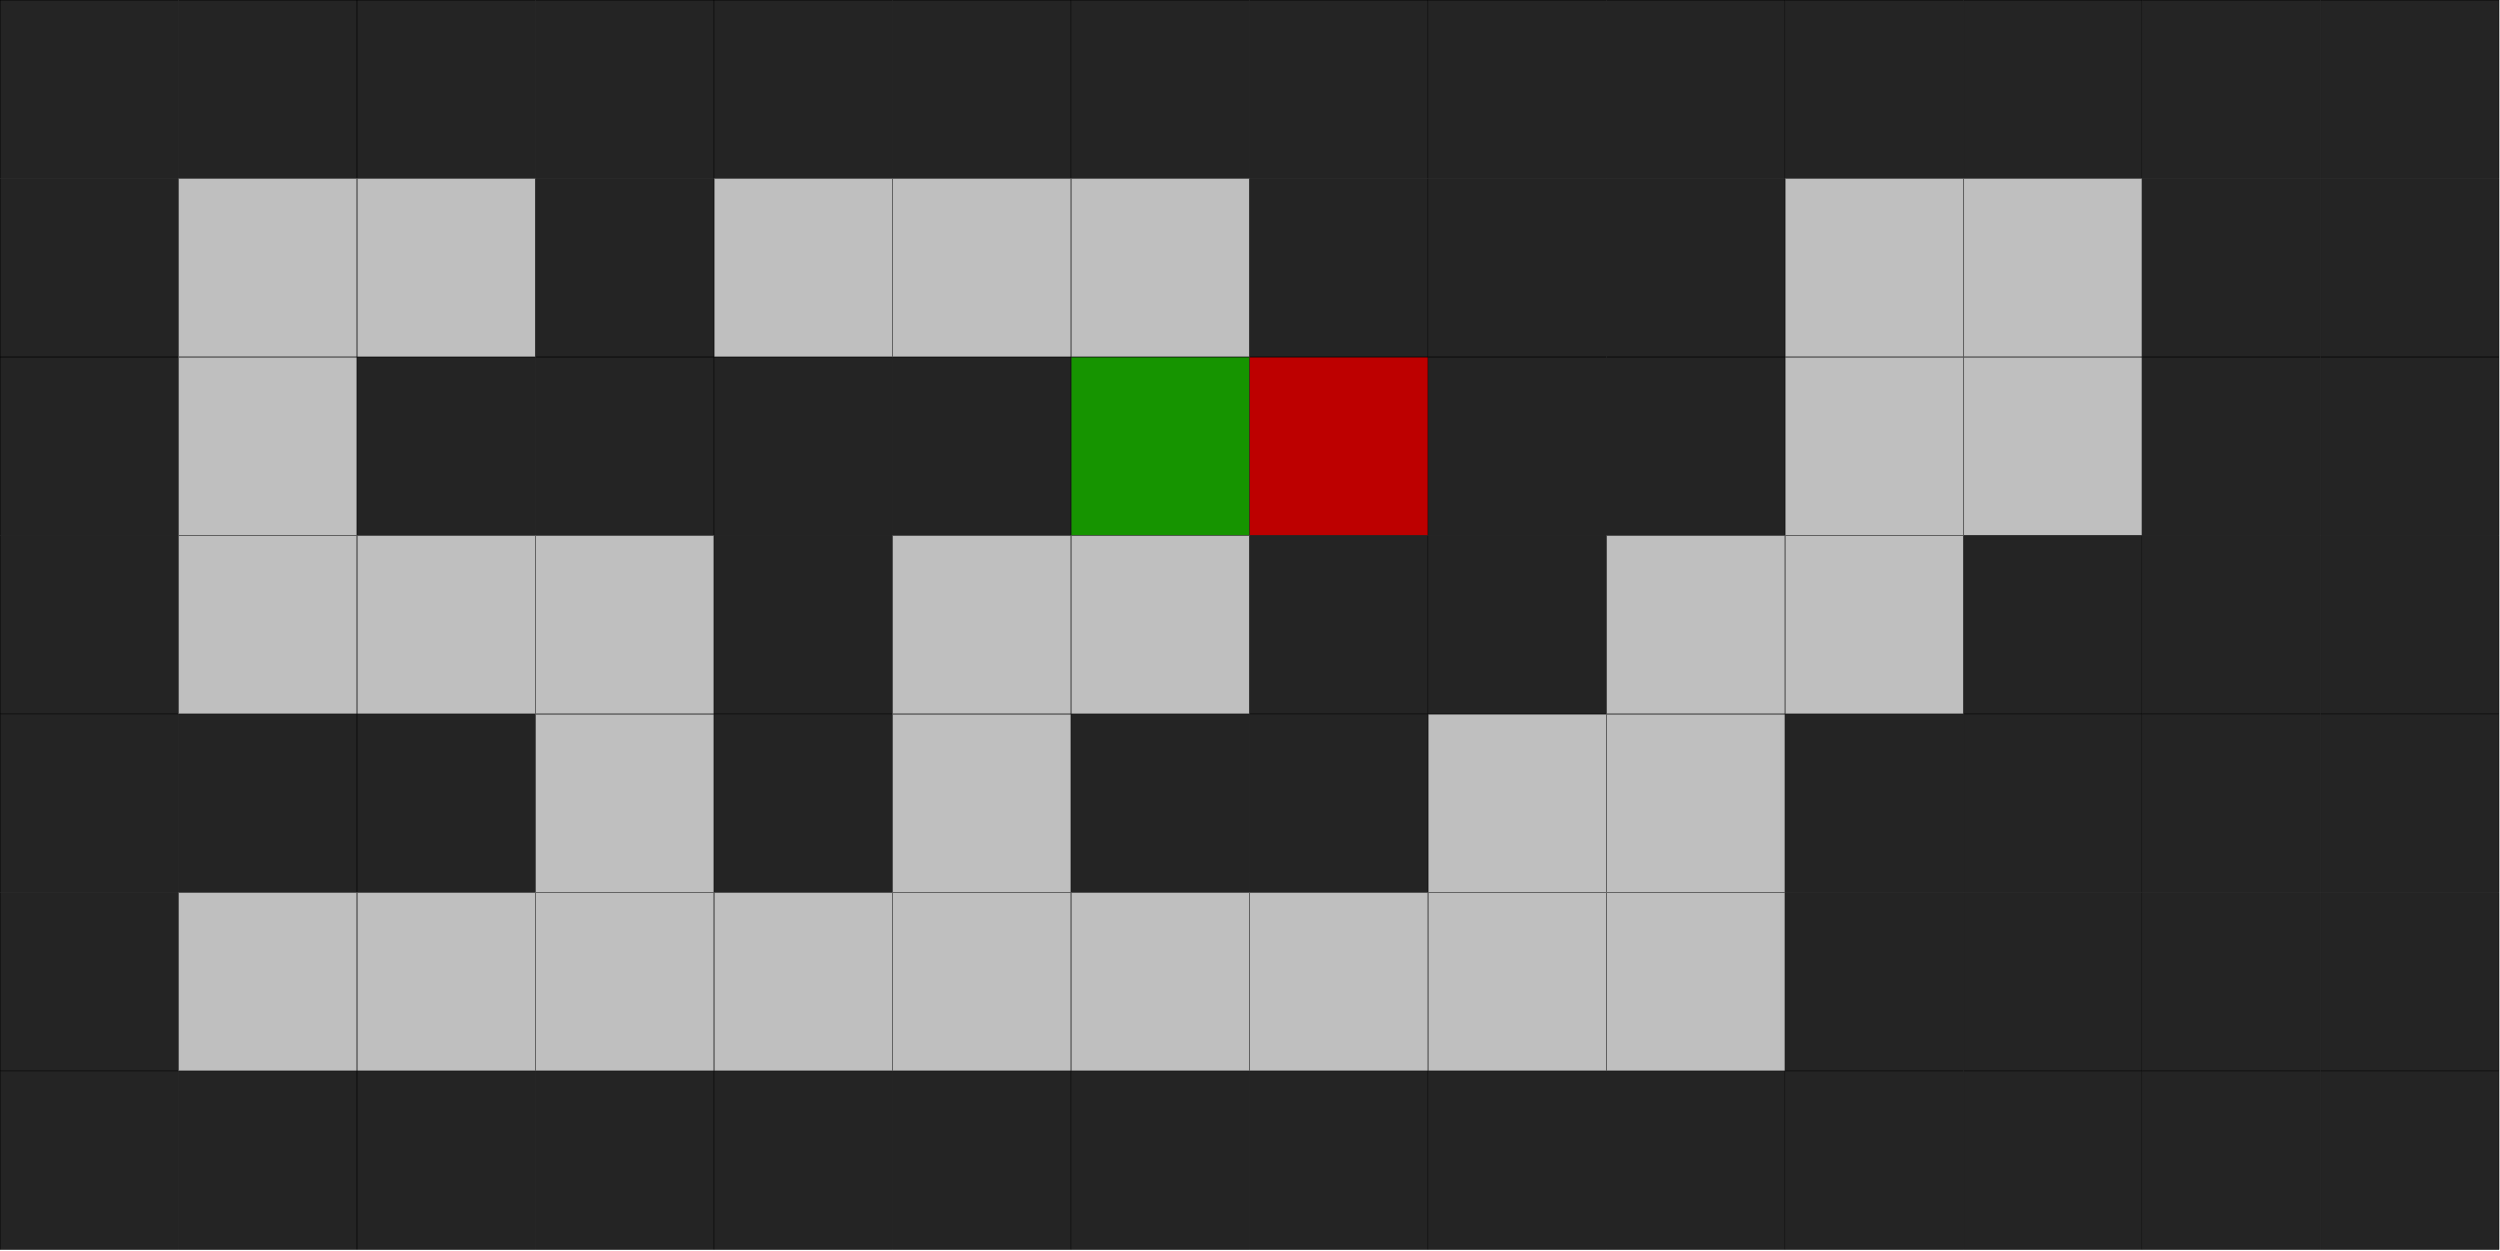
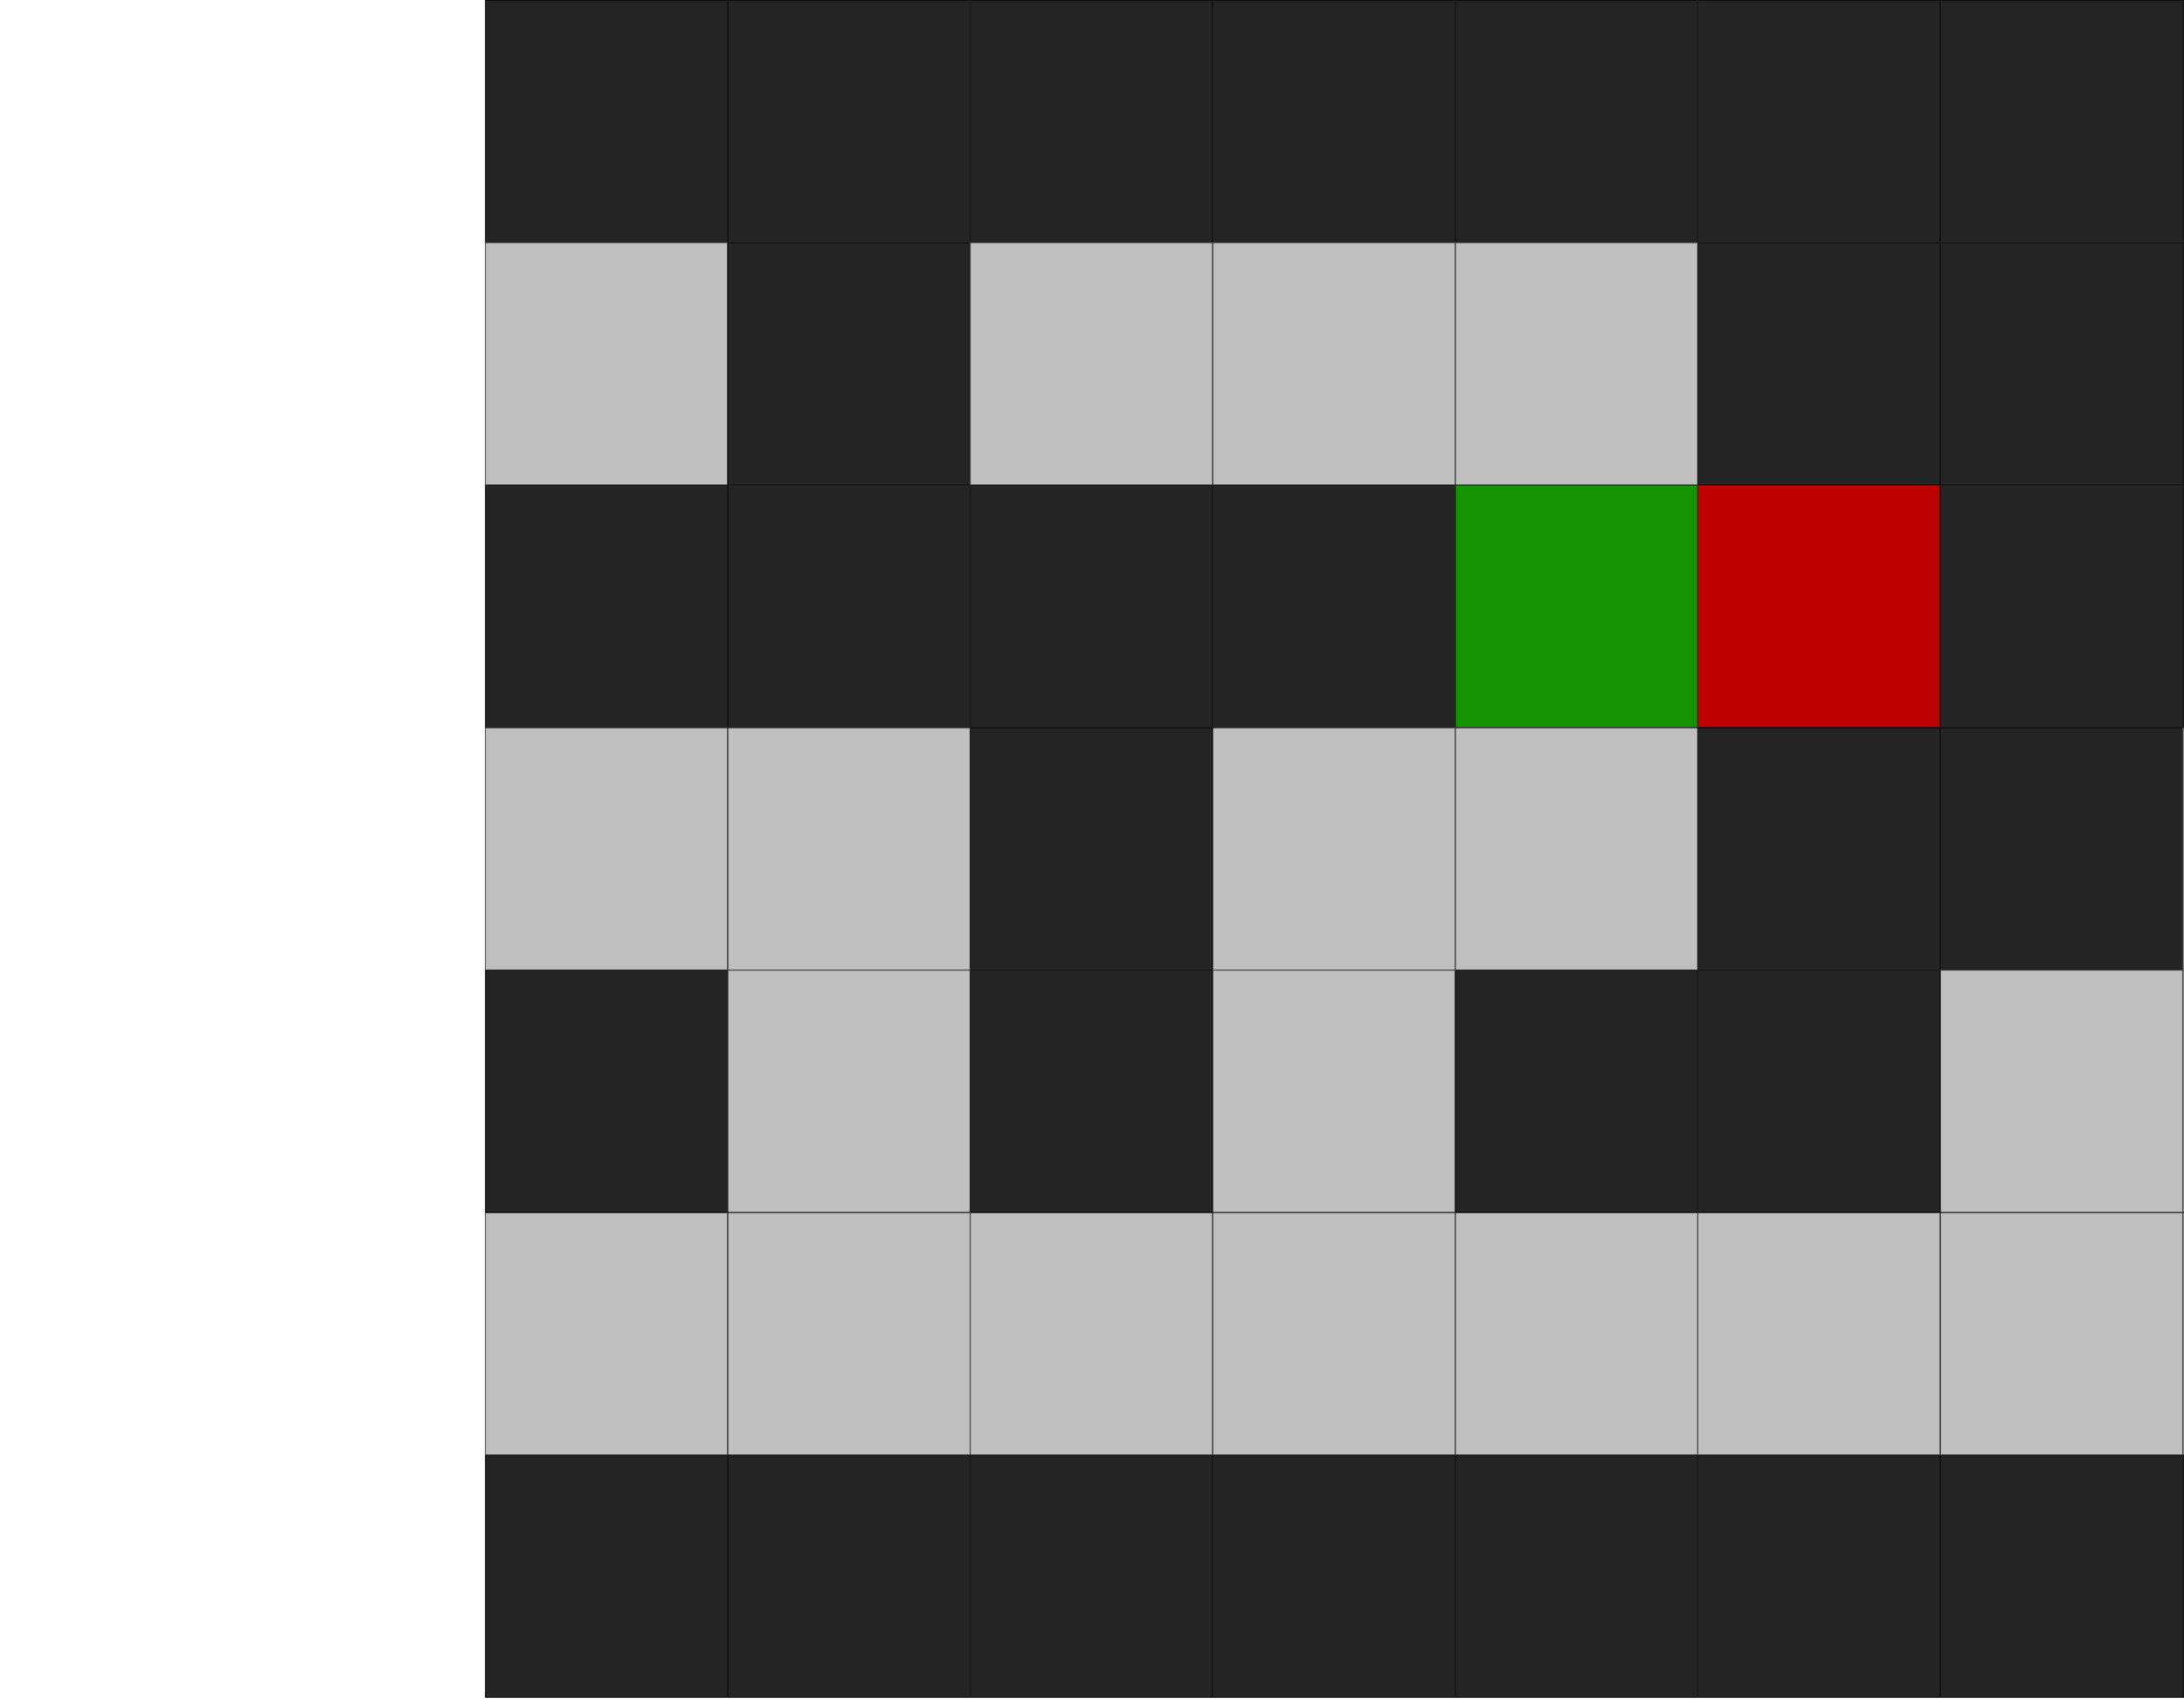
<svg xmlns="http://www.w3.org/2000/svg">
-   <svg x="0" y="0" width="10" height="10" viewBox="0 0 230 230">
-     <defs>
-       <style>
-       .wall { fill: #242424; stroke: #000000; }
-     </style>
-     </defs>
-     <rect class="wall" width="230" height="230" />
-   </svg>
-   <svg x="10" y="0" width="10" height="10" viewBox="0 0 230 230">
-     <defs>
-       <style>
-       .wall { fill: #242424; stroke: #000000; }
-     </style>
-     </defs>
-     <rect class="wall" width="230" height="230" />
-   </svg>
  <svg x="20" y="0" width="10" height="10" viewBox="0 0 230 230">
    <defs>
      <style>
      .wall { fill: #242424; stroke: #000000; }
    </style>
    </defs>
    <rect class="wall" width="230" height="230" />
  </svg>
  <svg x="30" y="0" width="10" height="10" viewBox="0 0 230 230">
    <defs>
      <style>
      .wall { fill: #242424; stroke: #000000; }
    </style>
    </defs>
    <rect class="wall" width="230" height="230" />
  </svg>
  <svg x="40" y="0" width="10" height="10" viewBox="0 0 230 230">
    <defs>
      <style>
      .wall { fill: #242424; stroke: #000000; }
    </style>
    </defs>
    <rect class="wall" width="230" height="230" />
  </svg>
  <svg x="50" y="0" width="10" height="10" viewBox="0 0 230 230">
    <defs>
      <style>
      .wall { fill: #242424; stroke: #000000; }
    </style>
    </defs>
    <rect class="wall" width="230" height="230" />
  </svg>
  <svg x="60" y="0" width="10" height="10" viewBox="0 0 230 230">
    <defs>
      <style>
      .wall { fill: #242424; stroke: #000000; }
    </style>
    </defs>
    <rect class="wall" width="230" height="230" />
  </svg>
  <svg x="70" y="0" width="10" height="10" viewBox="0 0 230 230">
    <defs>
      <style>
      .wall { fill: #242424; stroke: #000000; }
    </style>
    </defs>
    <rect class="wall" width="230" height="230" />
  </svg>
  <svg x="80" y="0" width="10" height="10" viewBox="0 0 230 230">
    <defs>
      <style>
      .wall { fill: #242424; stroke: #000000; }
    </style>
    </defs>
    <rect class="wall" width="230" height="230" />
  </svg>
  <svg x="90" y="0" width="10" height="10" viewBox="0 0 230 230">
    <defs>
      <style>
      .wall { fill: #242424; stroke: #000000; }
    </style>
    </defs>
    <rect class="wall" width="230" height="230" />
  </svg>
  <svg x="100" y="0" width="10" height="10" viewBox="0 0 230 230">
    <defs>
      <style>
      .wall { fill: #242424; stroke: #000000; }
    </style>
    </defs>
    <rect class="wall" width="230" height="230" />
  </svg>
-   <svg x="110" y="0" width="10" height="10" viewBox="0 0 230 230">
-     <defs>
-       <style>
-       .wall { fill: #242424; stroke: #000000; }
-     </style>
-     </defs>
-     <rect class="wall" width="230" height="230" />
-   </svg>
-   <svg x="120" y="0" width="10" height="10" viewBox="0 0 230 230">
-     <defs>
-       <style>
-       .wall { fill: #242424; stroke: #000000; }
-     </style>
-     </defs>
-     <rect class="wall" width="230" height="230" />
-   </svg>
-   <svg x="130" y="0" width="10" height="10" viewBox="0 0 230 230">
-     <defs>
-       <style>
-       .wall { fill: #242424; stroke: #000000; }
-     </style>
-     </defs>
-     <rect class="wall" width="230" height="230" />
-   </svg>
-   <svg x="0" y="10" width="10" height="10" viewBox="0 0 230 230">
-     <defs>
-       <style>
-       .wall { fill: #242424; stroke: #000000; }
-     </style>
-     </defs>
-     <rect class="wall" width="230" height="230" />
-   </svg>
-   <svg x="10" y="10" width="10" height="10" viewBox="0 0 230 230">
-     <defs>
-       <style>
-       .free-1 { fill: #bfbfbf; stroke: #000000; }
-     </style>
-     </defs>
-     <rect class="free-1" width="230" height="230" />
-   </svg>
  <svg x="20" y="10" width="10" height="10" viewBox="0 0 230 230">
    <defs>
      <style>
      .free-1 { fill: #bfbfbf; stroke: #000000; }
    </style>
    </defs>
    <rect class="free-1" width="230" height="230" />
  </svg>
  <svg x="30" y="10" width="10" height="10" viewBox="0 0 230 230">
    <defs>
      <style>
      .wall { fill: #242424; stroke: #000000; }
    </style>
    </defs>
    <rect class="wall" width="230" height="230" />
  </svg>
  <svg x="40" y="10" width="10" height="10" viewBox="0 0 230 230">
    <defs>
      <style>
      .free-1 { fill: #bfbfbf; stroke: #000000; }
    </style>
    </defs>
    <rect class="free-1" width="230" height="230" />
  </svg>
  <svg x="50" y="10" width="10" height="10" viewBox="0 0 230 230">
    <defs>
      <style>
      .free-1 { fill: #bfbfbf; stroke: #000000; }
    </style>
    </defs>
    <rect class="free-1" width="230" height="230" />
  </svg>
  <svg x="60" y="10" width="10" height="10" viewBox="0 0 230 230">
    <defs>
      <style>
      .free-1 { fill: #bfbfbf; stroke: #000000; }
    </style>
    </defs>
    <rect class="free-1" width="230" height="230" />
  </svg>
  <svg x="70" y="10" width="10" height="10" viewBox="0 0 230 230">
    <defs>
      <style>
      .wall { fill: #242424; stroke: #000000; }
    </style>
    </defs>
    <rect class="wall" width="230" height="230" />
  </svg>
  <svg x="80" y="10" width="10" height="10" viewBox="0 0 230 230">
    <defs>
      <style>
      .wall { fill: #242424; stroke: #000000; }
    </style>
    </defs>
    <rect class="wall" width="230" height="230" />
  </svg>
  <svg x="90" y="10" width="10" height="10" viewBox="0 0 230 230">
    <defs>
      <style>
      .wall { fill: #242424; stroke: #000000; }
    </style>
    </defs>
    <rect class="wall" width="230" height="230" />
  </svg>
  <svg x="100" y="10" width="10" height="10" viewBox="0 0 230 230">
    <defs>
      <style>
      .free-1 { fill: #bfbfbf; stroke: #000000; }
    </style>
    </defs>
    <rect class="free-1" width="230" height="230" />
  </svg>
-   <svg x="110" y="10" width="10" height="10" viewBox="0 0 230 230">
-     <defs>
-       <style>
-       .free-1 { fill: #bfbfbf; stroke: #000000; }
-     </style>
-     </defs>
-     <rect class="free-1" width="230" height="230" />
-   </svg>
-   <svg x="120" y="10" width="10" height="10" viewBox="0 0 230 230">
-     <defs>
-       <style>
-       .wall { fill: #242424; stroke: #000000; }
-     </style>
-     </defs>
-     <rect class="wall" width="230" height="230" />
-   </svg>
-   <svg x="130" y="10" width="10" height="10" viewBox="0 0 230 230">
-     <defs>
-       <style>
-       .wall { fill: #242424; stroke: #000000; }
-     </style>
-     </defs>
-     <rect class="wall" width="230" height="230" />
-   </svg>
-   <svg x="0" y="20" width="10" height="10" viewBox="0 0 230 230">
-     <defs>
-       <style>
-       .wall { fill: #242424; stroke: #000000; }
-     </style>
-     </defs>
-     <rect class="wall" width="230" height="230" />
-   </svg>
-   <svg x="10" y="20" width="10" height="10" viewBox="0 0 230 230">
-     <defs>
-       <style>
-       .free-1 { fill: #bfbfbf; stroke: #000000; }
-     </style>
-     </defs>
-     <rect class="free-1" width="230" height="230" />
-   </svg>
  <svg x="20" y="20" width="10" height="10" viewBox="0 0 230 230">
    <defs>
      <style>
      .wall { fill: #242424; stroke: #000000; }
    </style>
    </defs>
    <rect class="wall" width="230" height="230" />
  </svg>
  <svg x="30" y="20" width="10" height="10" viewBox="0 0 230 230">
    <defs>
      <style>
      .wall { fill: #242424; stroke: #000000; }
    </style>
    </defs>
    <rect class="wall" width="230" height="230" />
  </svg>
  <svg x="40" y="20" width="10" height="10" viewBox="0 0 230 230">
    <defs>
      <style>
      .wall { fill: #242424; stroke: #000000; }
    </style>
    </defs>
    <rect class="wall" width="230" height="230" />
  </svg>
  <svg x="50" y="20" width="10" height="10" viewBox="0 0 230 230">
    <defs>
      <style>
      .wall { fill: #242424; stroke: #000000; }
    </style>
    </defs>
    <rect class="wall" width="230" height="230" />
  </svg>
  <svg x="60" y="20" width="10" height="10" viewBox="0 0 230 230">
    <defs>
      <style>
      .hero { fill:#169400; stroke: #000000; }
    </style>
    </defs>
    <rect class="hero" width="230" height="230" />
  </svg>
  <svg x="70" y="20" width="10" height="10" viewBox="0 0 230 230">
    <defs>
      <style>
      .enemy { fill: #bd0000; stroke: #000000; }
    </style>
    </defs>
    <rect class="enemy" width="230" height="230" />
  </svg>
  <svg x="80" y="20" width="10" height="10" viewBox="0 0 230 230">
    <defs>
      <style>
      .wall { fill: #242424; stroke: #000000; }
    </style>
    </defs>
    <rect class="wall" width="230" height="230" />
  </svg>
  <svg x="90" y="20" width="10" height="10" viewBox="0 0 230 230">
    <defs>
      <style>
      .wall { fill: #242424; stroke: #000000; }
    </style>
    </defs>
    <rect class="wall" width="230" height="230" />
  </svg>
  <svg x="100" y="20" width="10" height="10" viewBox="0 0 230 230">
    <defs>
      <style>
      .free-1 { fill: #bfbfbf; stroke: #000000; }
    </style>
    </defs>
    <rect class="free-1" width="230" height="230" />
  </svg>
-   <svg x="110" y="20" width="10" height="10" viewBox="0 0 230 230">
-     <defs>
-       <style>
-       .free-1 { fill: #bfbfbf; stroke: #000000; }
-     </style>
-     </defs>
-     <rect class="free-1" width="230" height="230" />
-   </svg>
-   <svg x="120" y="20" width="10" height="10" viewBox="0 0 230 230">
-     <defs>
-       <style>
-       .wall { fill: #242424; stroke: #000000; }
-     </style>
-     </defs>
-     <rect class="wall" width="230" height="230" />
-   </svg>
-   <svg x="130" y="20" width="10" height="10" viewBox="0 0 230 230">
-     <defs>
-       <style>
-       .wall { fill: #242424; stroke: #000000; }
-     </style>
-     </defs>
-     <rect class="wall" width="230" height="230" />
-   </svg>
-   <svg x="0" y="30" width="10" height="10" viewBox="0 0 230 230">
-     <defs>
-       <style>
-       .wall { fill: #242424; stroke: #000000; }
-     </style>
-     </defs>
-     <rect class="wall" width="230" height="230" />
-   </svg>
-   <svg x="10" y="30" width="10" height="10" viewBox="0 0 230 230">
-     <defs>
-       <style>
-       .free-1 { fill: #bfbfbf; stroke: #000000; }
-     </style>
-     </defs>
-     <rect class="free-1" width="230" height="230" />
-   </svg>
  <svg x="20" y="30" width="10" height="10" viewBox="0 0 230 230">
    <defs>
      <style>
      .free-1 { fill: #bfbfbf; stroke: #000000; }
    </style>
    </defs>
    <rect class="free-1" width="230" height="230" />
  </svg>
  <svg x="30" y="30" width="10" height="10" viewBox="0 0 230 230">
    <defs>
      <style>
      .free-1 { fill: #bfbfbf; stroke: #000000; }
    </style>
    </defs>
    <rect class="free-1" width="230" height="230" />
  </svg>
  <svg x="40" y="30" width="10" height="10" viewBox="0 0 230 230">
    <defs>
      <style>
      .wall { fill: #242424; stroke: #000000; }
    </style>
    </defs>
    <rect class="wall" width="230" height="230" />
  </svg>
  <svg x="50" y="30" width="10" height="10" viewBox="0 0 230 230">
    <defs>
      <style>
      .free-1 { fill: #bfbfbf; stroke: #000000; }
    </style>
    </defs>
    <rect class="free-1" width="230" height="230" />
  </svg>
  <svg x="60" y="30" width="10" height="10" viewBox="0 0 230 230">
    <defs>
      <style>
      .free-1 { fill: #bfbfbf; stroke: #000000; }
    </style>
    </defs>
    <rect class="free-1" width="230" height="230" />
  </svg>
  <svg x="70" y="30" width="10" height="10" viewBox="0 0 230 230">
    <defs>
      <style>
      .wall { fill: #242424; stroke: #000000; }
    </style>
    </defs>
    <rect class="wall" width="230" height="230" />
  </svg>
  <svg x="80" y="30" width="10" height="10" viewBox="0 0 230 230">
    <defs>
      <style>
      .wall { fill: #242424; stroke: #000000; }
    </style>
    </defs>
    <rect class="wall" width="230" height="230" />
  </svg>
  <svg x="90" y="30" width="10" height="10" viewBox="0 0 230 230">
    <defs>
      <style>
      .free-1 { fill: #bfbfbf; stroke: #000000; }
    </style>
    </defs>
    <rect class="free-1" width="230" height="230" />
  </svg>
  <svg x="100" y="30" width="10" height="10" viewBox="0 0 230 230">
    <defs>
      <style>
      .free-1 { fill: #bfbfbf; stroke: #000000; }
    </style>
    </defs>
    <rect class="free-1" width="230" height="230" />
  </svg>
-   <svg x="110" y="30" width="10" height="10" viewBox="0 0 230 230">
-     <defs>
-       <style>
-       .wall { fill: #242424; stroke: #000000; }
-     </style>
-     </defs>
-     <rect class="wall" width="230" height="230" />
-   </svg>
-   <svg x="120" y="30" width="10" height="10" viewBox="0 0 230 230">
-     <defs>
-       <style>
-       .wall { fill: #242424; stroke: #000000; }
-     </style>
-     </defs>
-     <rect class="wall" width="230" height="230" />
-   </svg>
-   <svg x="130" y="30" width="10" height="10" viewBox="0 0 230 230">
-     <defs>
-       <style>
-       .wall { fill: #242424; stroke: #000000; }
-     </style>
-     </defs>
-     <rect class="wall" width="230" height="230" />
-   </svg>
-   <svg x="0" y="40" width="10" height="10" viewBox="0 0 230 230">
-     <defs>
-       <style>
-       .wall { fill: #242424; stroke: #000000; }
-     </style>
-     </defs>
-     <rect class="wall" width="230" height="230" />
-   </svg>
-   <svg x="10" y="40" width="10" height="10" viewBox="0 0 230 230">
-     <defs>
-       <style>
-       .wall { fill: #242424; stroke: #000000; }
-     </style>
-     </defs>
-     <rect class="wall" width="230" height="230" />
-   </svg>
  <svg x="20" y="40" width="10" height="10" viewBox="0 0 230 230">
    <defs>
      <style>
      .wall { fill: #242424; stroke: #000000; }
    </style>
    </defs>
    <rect class="wall" width="230" height="230" />
  </svg>
  <svg x="30" y="40" width="10" height="10" viewBox="0 0 230 230">
    <defs>
      <style>
      .free-1 { fill: #bfbfbf; stroke: #000000; }
    </style>
    </defs>
    <rect class="free-1" width="230" height="230" />
  </svg>
  <svg x="40" y="40" width="10" height="10" viewBox="0 0 230 230">
    <defs>
      <style>
      .wall { fill: #242424; stroke: #000000; }
    </style>
    </defs>
    <rect class="wall" width="230" height="230" />
  </svg>
  <svg x="50" y="40" width="10" height="10" viewBox="0 0 230 230">
    <defs>
      <style>
      .free-1 { fill: #bfbfbf; stroke: #000000; }
    </style>
    </defs>
    <rect class="free-1" width="230" height="230" />
  </svg>
  <svg x="60" y="40" width="10" height="10" viewBox="0 0 230 230">
    <defs>
      <style>
      .wall { fill: #242424; stroke: #000000; }
    </style>
    </defs>
    <rect class="wall" width="230" height="230" />
  </svg>
  <svg x="70" y="40" width="10" height="10" viewBox="0 0 230 230">
    <defs>
      <style>
      .wall { fill: #242424; stroke: #000000; }
    </style>
    </defs>
    <rect class="wall" width="230" height="230" />
  </svg>
  <svg x="80" y="40" width="10" height="10" viewBox="0 0 230 230">
    <defs>
      <style>
      .free-1 { fill: #bfbfbf; stroke: #000000; }
    </style>
    </defs>
    <rect class="free-1" width="230" height="230" />
  </svg>
  <svg x="90" y="40" width="10" height="10" viewBox="0 0 230 230">
    <defs>
      <style>
      .free-1 { fill: #bfbfbf; stroke: #000000; }
    </style>
    </defs>
    <rect class="free-1" width="230" height="230" />
  </svg>
  <svg x="100" y="40" width="10" height="10" viewBox="0 0 230 230">
    <defs>
      <style>
      .wall { fill: #242424; stroke: #000000; }
    </style>
    </defs>
    <rect class="wall" width="230" height="230" />
  </svg>
-   <svg x="110" y="40" width="10" height="10" viewBox="0 0 230 230">
-     <defs>
-       <style>
-       .wall { fill: #242424; stroke: #000000; }
-     </style>
-     </defs>
-     <rect class="wall" width="230" height="230" />
-   </svg>
-   <svg x="120" y="40" width="10" height="10" viewBox="0 0 230 230">
-     <defs>
-       <style>
-       .wall { fill: #242424; stroke: #000000; }
-     </style>
-     </defs>
-     <rect class="wall" width="230" height="230" />
-   </svg>
-   <svg x="130" y="40" width="10" height="10" viewBox="0 0 230 230">
-     <defs>
-       <style>
-       .wall { fill: #242424; stroke: #000000; }
-     </style>
-     </defs>
-     <rect class="wall" width="230" height="230" />
-   </svg>
-   <svg x="0" y="50" width="10" height="10" viewBox="0 0 230 230">
-     <defs>
-       <style>
-       .wall { fill: #242424; stroke: #000000; }
-     </style>
-     </defs>
-     <rect class="wall" width="230" height="230" />
-   </svg>
-   <svg x="10" y="50" width="10" height="10" viewBox="0 0 230 230">
-     <defs>
-       <style>
-       .free-1 { fill: #bfbfbf; stroke: #000000; }
-     </style>
-     </defs>
-     <rect class="free-1" width="230" height="230" />
-   </svg>
  <svg x="20" y="50" width="10" height="10" viewBox="0 0 230 230">
    <defs>
      <style>
      .free-1 { fill: #bfbfbf; stroke: #000000; }
    </style>
    </defs>
    <rect class="free-1" width="230" height="230" />
  </svg>
  <svg x="30" y="50" width="10" height="10" viewBox="0 0 230 230">
    <defs>
      <style>
      .free-1 { fill: #bfbfbf; stroke: #000000; }
    </style>
    </defs>
    <rect class="free-1" width="230" height="230" />
  </svg>
  <svg x="40" y="50" width="10" height="10" viewBox="0 0 230 230">
    <defs>
      <style>
      .free-1 { fill: #bfbfbf; stroke: #000000; }
    </style>
    </defs>
    <rect class="free-1" width="230" height="230" />
  </svg>
  <svg x="50" y="50" width="10" height="10" viewBox="0 0 230 230">
    <defs>
      <style>
      .free-1 { fill: #bfbfbf; stroke: #000000; }
    </style>
    </defs>
    <rect class="free-1" width="230" height="230" />
  </svg>
  <svg x="60" y="50" width="10" height="10" viewBox="0 0 230 230">
    <defs>
      <style>
      .free-1 { fill: #bfbfbf; stroke: #000000; }
    </style>
    </defs>
    <rect class="free-1" width="230" height="230" />
  </svg>
  <svg x="70" y="50" width="10" height="10" viewBox="0 0 230 230">
    <defs>
      <style>
      .free-1 { fill: #bfbfbf; stroke: #000000; }
    </style>
    </defs>
    <rect class="free-1" width="230" height="230" />
  </svg>
  <svg x="80" y="50" width="10" height="10" viewBox="0 0 230 230">
    <defs>
      <style>
      .free-1 { fill: #bfbfbf; stroke: #000000; }
    </style>
    </defs>
    <rect class="free-1" width="230" height="230" />
  </svg>
  <svg x="90" y="50" width="10" height="10" viewBox="0 0 230 230">
    <defs>
      <style>
      .free-1 { fill: #bfbfbf; stroke: #000000; }
    </style>
    </defs>
    <rect class="free-1" width="230" height="230" />
  </svg>
  <svg x="100" y="50" width="10" height="10" viewBox="0 0 230 230">
    <defs>
      <style>
      .wall { fill: #242424; stroke: #000000; }
    </style>
    </defs>
    <rect class="wall" width="230" height="230" />
  </svg>
-   <svg x="110" y="50" width="10" height="10" viewBox="0 0 230 230">
-     <defs>
-       <style>
-       .wall { fill: #242424; stroke: #000000; }
-     </style>
-     </defs>
-     <rect class="wall" width="230" height="230" />
-   </svg>
-   <svg x="120" y="50" width="10" height="10" viewBox="0 0 230 230">
-     <defs>
-       <style>
-       .wall { fill: #242424; stroke: #000000; }
-     </style>
-     </defs>
-     <rect class="wall" width="230" height="230" />
-   </svg>
-   <svg x="130" y="50" width="10" height="10" viewBox="0 0 230 230">
-     <defs>
-       <style>
-       .wall { fill: #242424; stroke: #000000; }
-     </style>
-     </defs>
-     <rect class="wall" width="230" height="230" />
-   </svg>
-   <svg x="0" y="60" width="10" height="10" viewBox="0 0 230 230">
-     <defs>
-       <style>
-       .wall { fill: #242424; stroke: #000000; }
-     </style>
-     </defs>
-     <rect class="wall" width="230" height="230" />
-   </svg>
-   <svg x="10" y="60" width="10" height="10" viewBox="0 0 230 230">
-     <defs>
-       <style>
-       .wall { fill: #242424; stroke: #000000; }
-     </style>
-     </defs>
-     <rect class="wall" width="230" height="230" />
-   </svg>
  <svg x="20" y="60" width="10" height="10" viewBox="0 0 230 230">
    <defs>
      <style>
      .wall { fill: #242424; stroke: #000000; }
    </style>
    </defs>
    <rect class="wall" width="230" height="230" />
  </svg>
  <svg x="30" y="60" width="10" height="10" viewBox="0 0 230 230">
    <defs>
      <style>
      .wall { fill: #242424; stroke: #000000; }
    </style>
    </defs>
    <rect class="wall" width="230" height="230" />
  </svg>
  <svg x="40" y="60" width="10" height="10" viewBox="0 0 230 230">
    <defs>
      <style>
      .wall { fill: #242424; stroke: #000000; }
    </style>
    </defs>
    <rect class="wall" width="230" height="230" />
  </svg>
  <svg x="50" y="60" width="10" height="10" viewBox="0 0 230 230">
    <defs>
      <style>
      .wall { fill: #242424; stroke: #000000; }
    </style>
    </defs>
    <rect class="wall" width="230" height="230" />
  </svg>
  <svg x="60" y="60" width="10" height="10" viewBox="0 0 230 230">
    <defs>
      <style>
      .wall { fill: #242424; stroke: #000000; }
    </style>
    </defs>
    <rect class="wall" width="230" height="230" />
  </svg>
  <svg x="70" y="60" width="10" height="10" viewBox="0 0 230 230">
    <defs>
      <style>
      .wall { fill: #242424; stroke: #000000; }
    </style>
    </defs>
    <rect class="wall" width="230" height="230" />
  </svg>
  <svg x="80" y="60" width="10" height="10" viewBox="0 0 230 230">
    <defs>
      <style>
      .wall { fill: #242424; stroke: #000000; }
    </style>
    </defs>
    <rect class="wall" width="230" height="230" />
  </svg>
  <svg x="90" y="60" width="10" height="10" viewBox="0 0 230 230">
    <defs>
      <style>
      .wall { fill: #242424; stroke: #000000; }
    </style>
    </defs>
    <rect class="wall" width="230" height="230" />
  </svg>
  <svg x="100" y="60" width="10" height="10" viewBox="0 0 230 230">
    <defs>
      <style>
      .wall { fill: #242424; stroke: #000000; }
    </style>
    </defs>
    <rect class="wall" width="230" height="230" />
  </svg>
-   <svg x="110" y="60" width="10" height="10" viewBox="0 0 230 230">
-     <defs>
-       <style>
-       .wall { fill: #242424; stroke: #000000; }
-     </style>
-     </defs>
-     <rect class="wall" width="230" height="230" />
-   </svg>
-   <svg x="120" y="60" width="10" height="10" viewBox="0 0 230 230">
-     <defs>
-       <style>
-       .wall { fill: #242424; stroke: #000000; }
-     </style>
-     </defs>
-     <rect class="wall" width="230" height="230" />
-   </svg>
-   <svg x="130" y="60" width="10" height="10" viewBox="0 0 230 230">
-     <defs>
-       <style>
-       .wall { fill: #242424; stroke: #000000; }
-     </style>
-     </defs>
-     <rect class="wall" width="230" height="230" />
-   </svg>
</svg>
